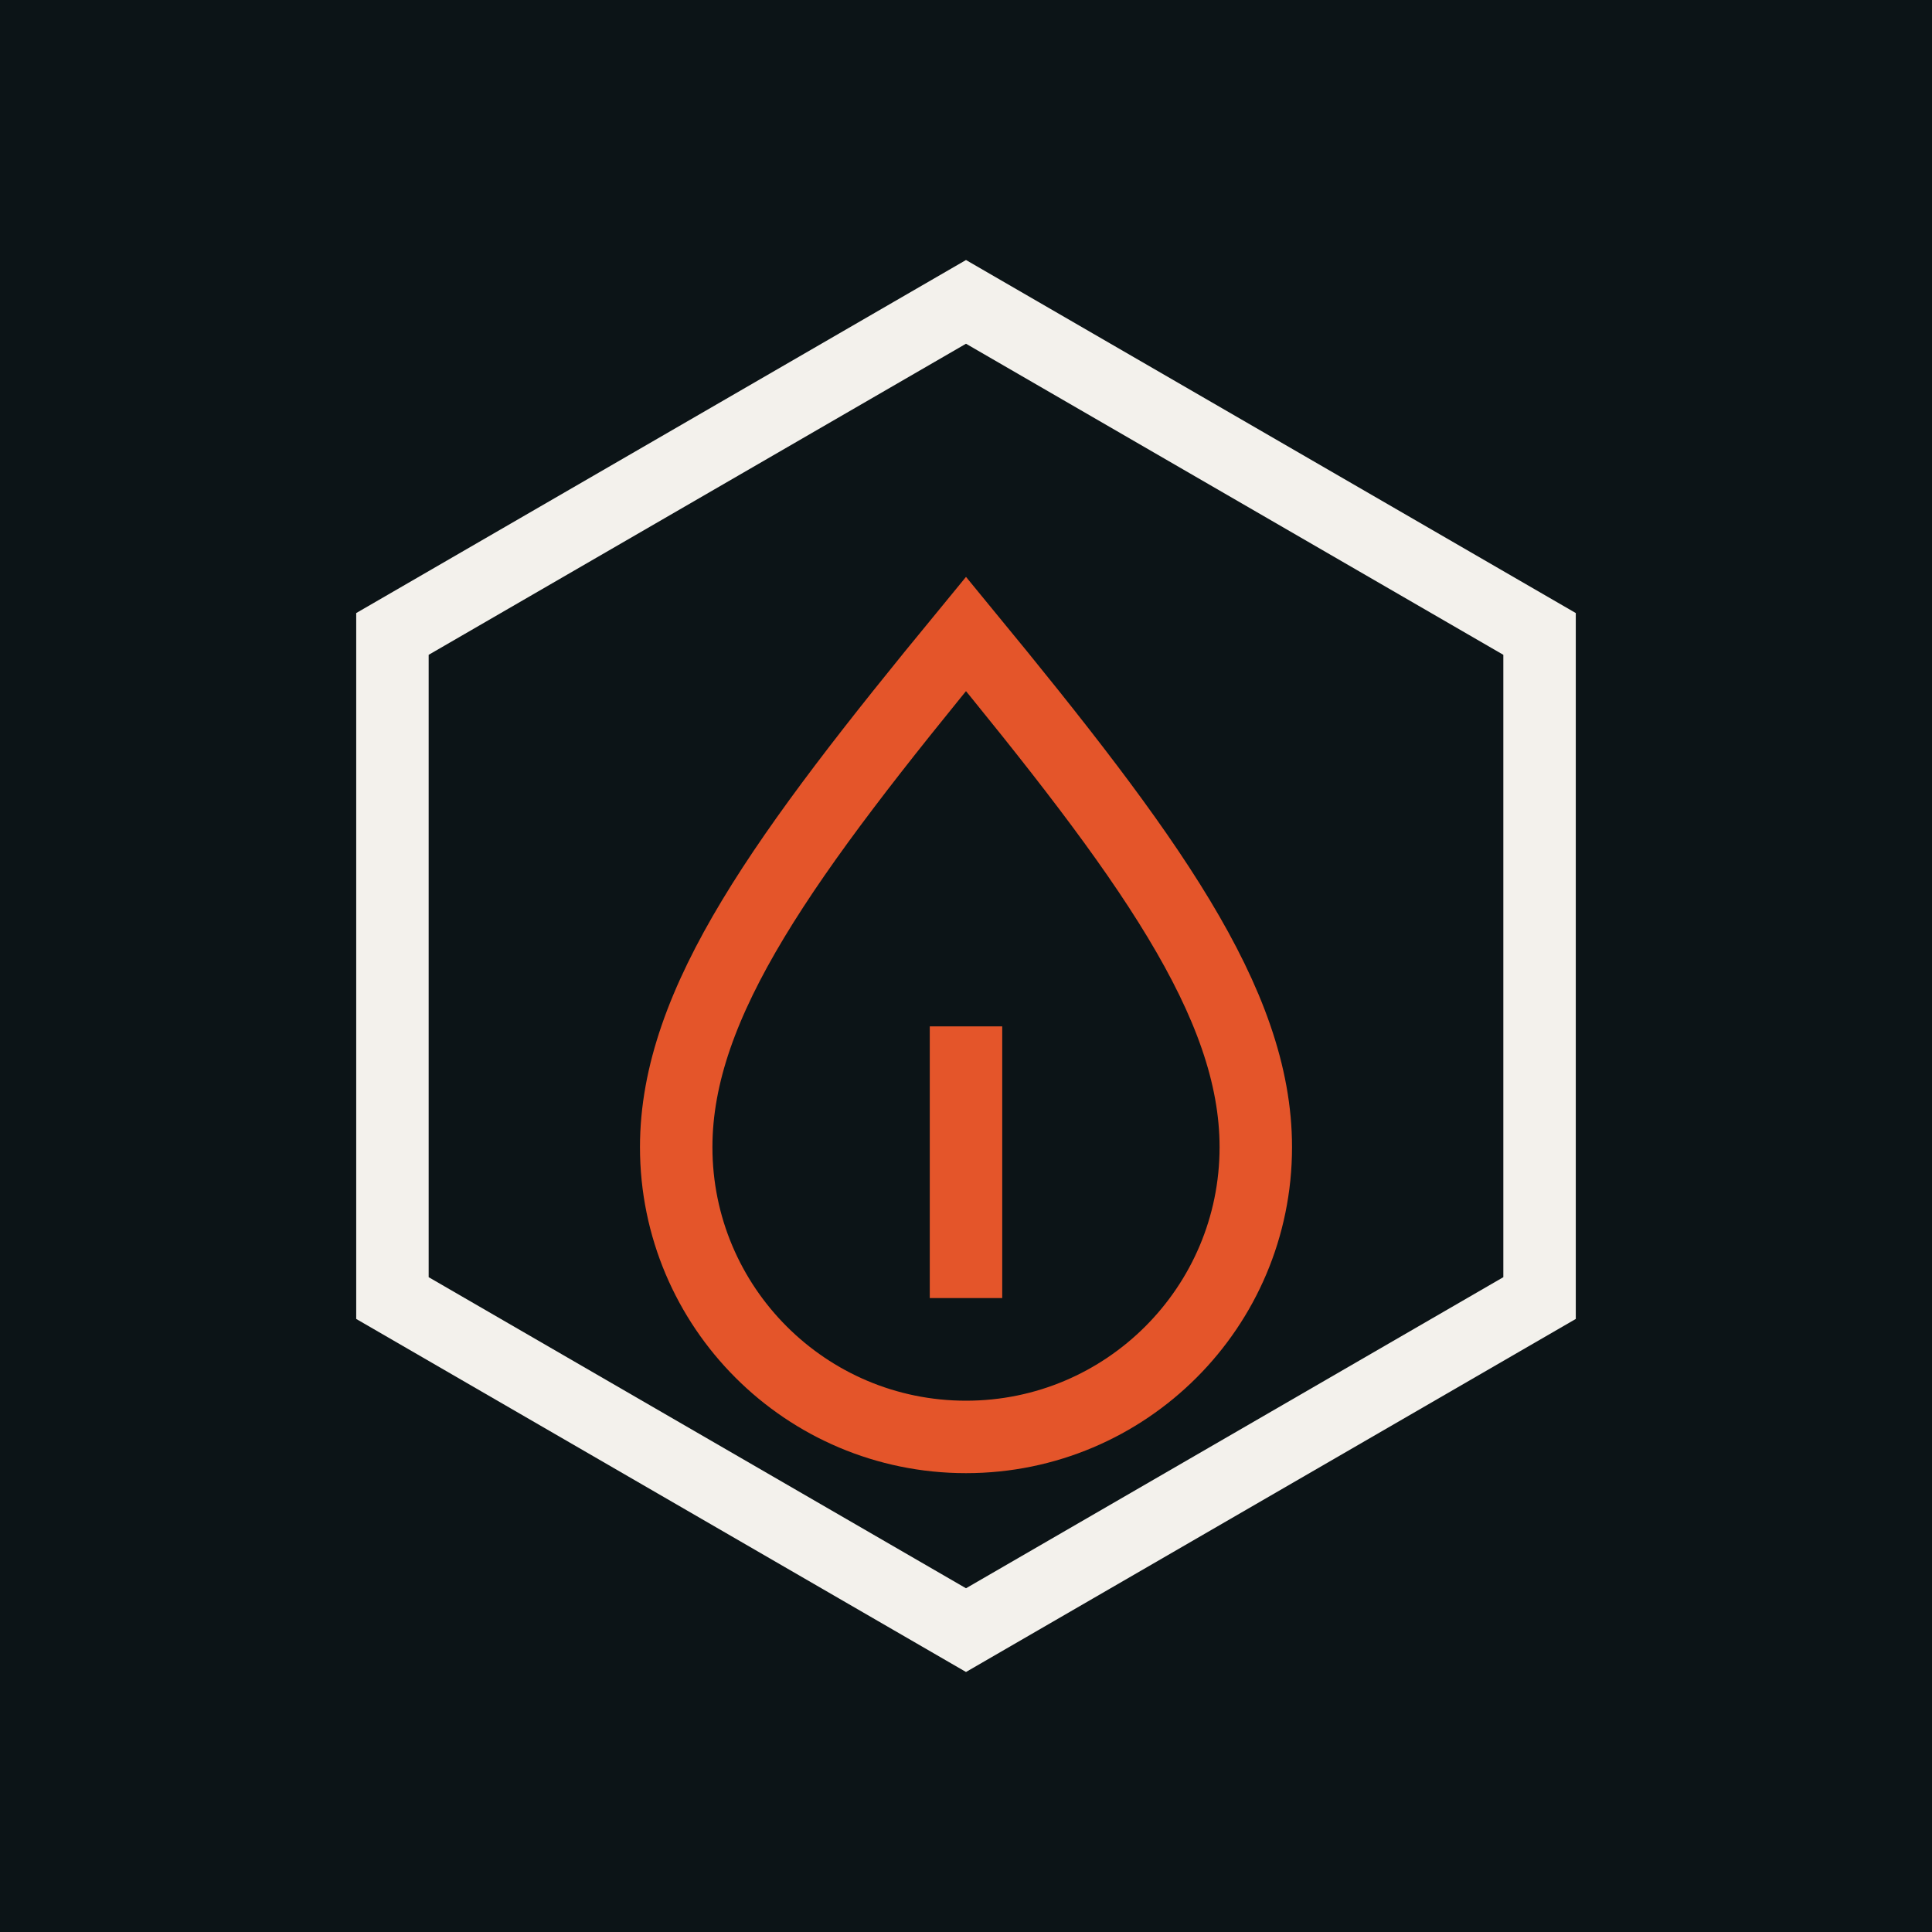
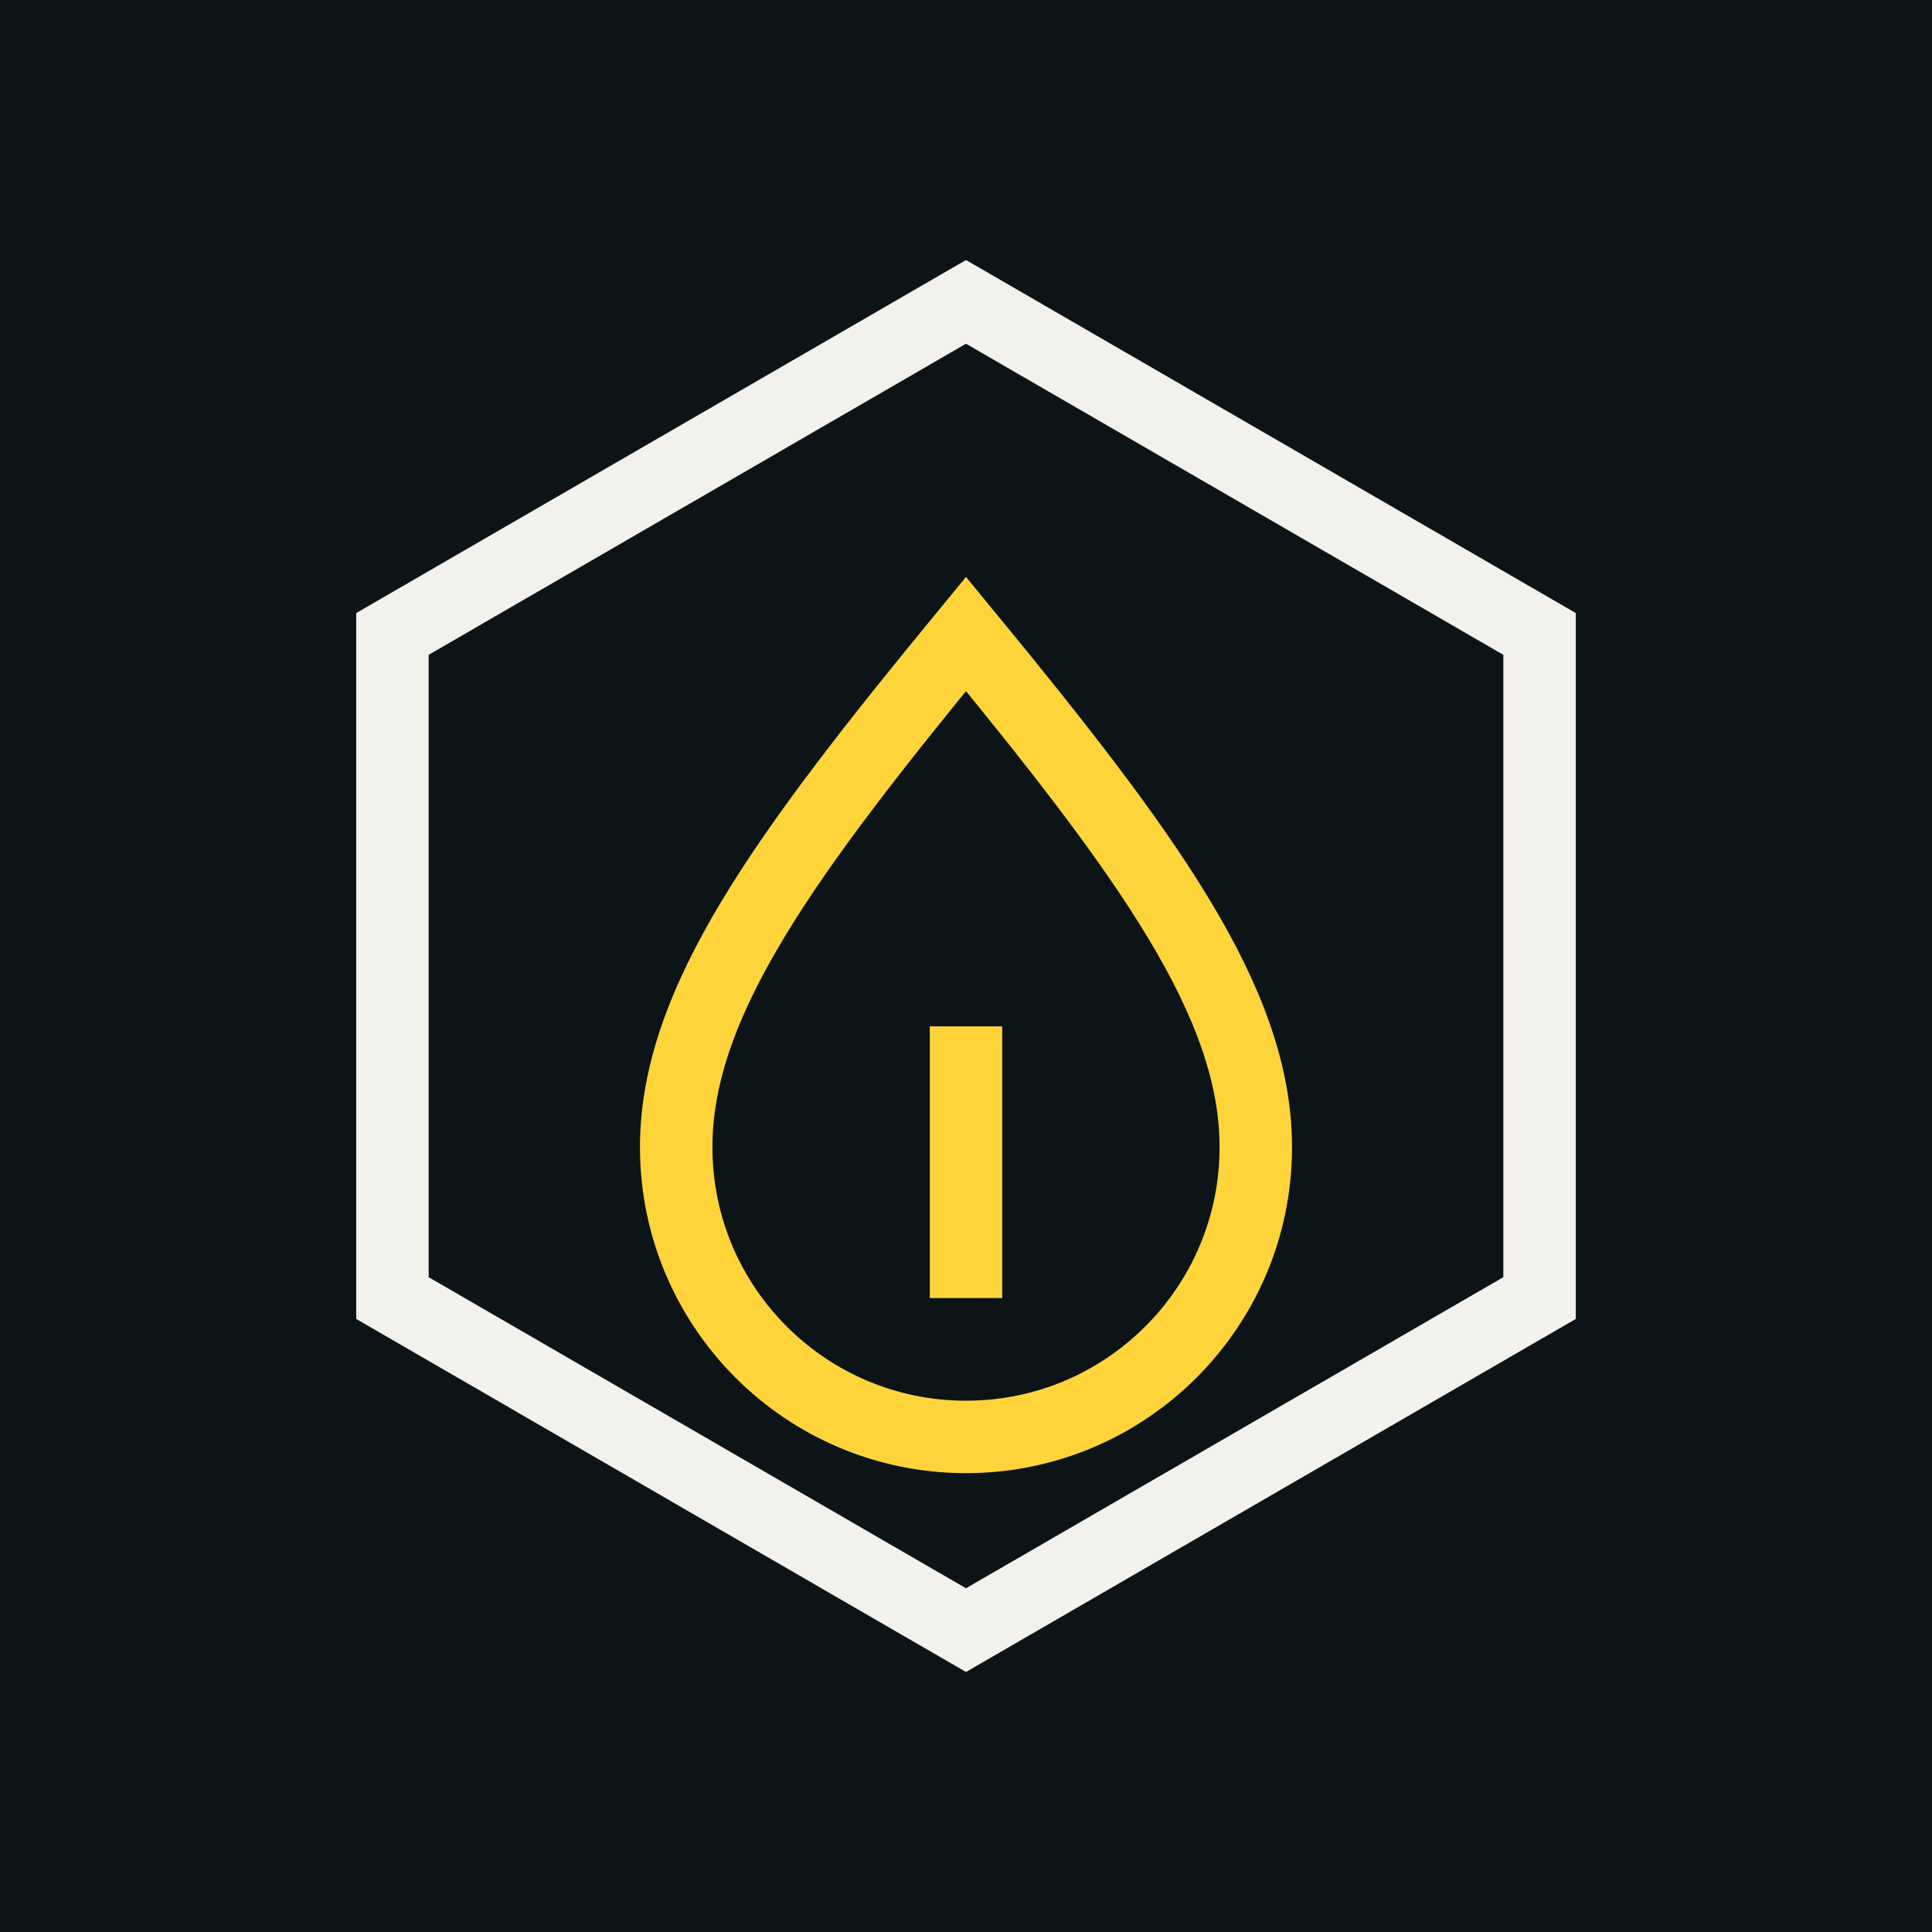
<svg xmlns="http://www.w3.org/2000/svg" viewBox="0 0 64 64">
  <rect width="64" height="64" fill="#0c1417" />
  <path d="M32 10 51 21v22L32 54 13 43V21L32 10Z" fill="none" stroke="#f3f1ec" stroke-width="2.4" />
-   <path d="M32 21c6 7.3 9.6 12.2 9.6 17A9.6 9.6 0 0 1 32 47.6 9.6 9.6 0 0 1 22.4 38C22.4 33.2 26 28.3 32 21Z" fill="none" stroke="#e4552a" stroke-width="2.4" />
-   <path d="M32 34v9" stroke="#e4552a" stroke-width="2.4" />
+   <path d="M32 21c6 7.3 9.6 12.2 9.6 17A9.6 9.6 0 0 1 32 47.6 9.6 9.6 0 0 1 22.4 38C22.4 33.2 26 28.3 32 21Z" fill="none" stroke="#ffd43a" stroke-width="2.4" />
+   <path d="M32 34v9" stroke="#ffd43a" stroke-width="2.4" />
</svg>
